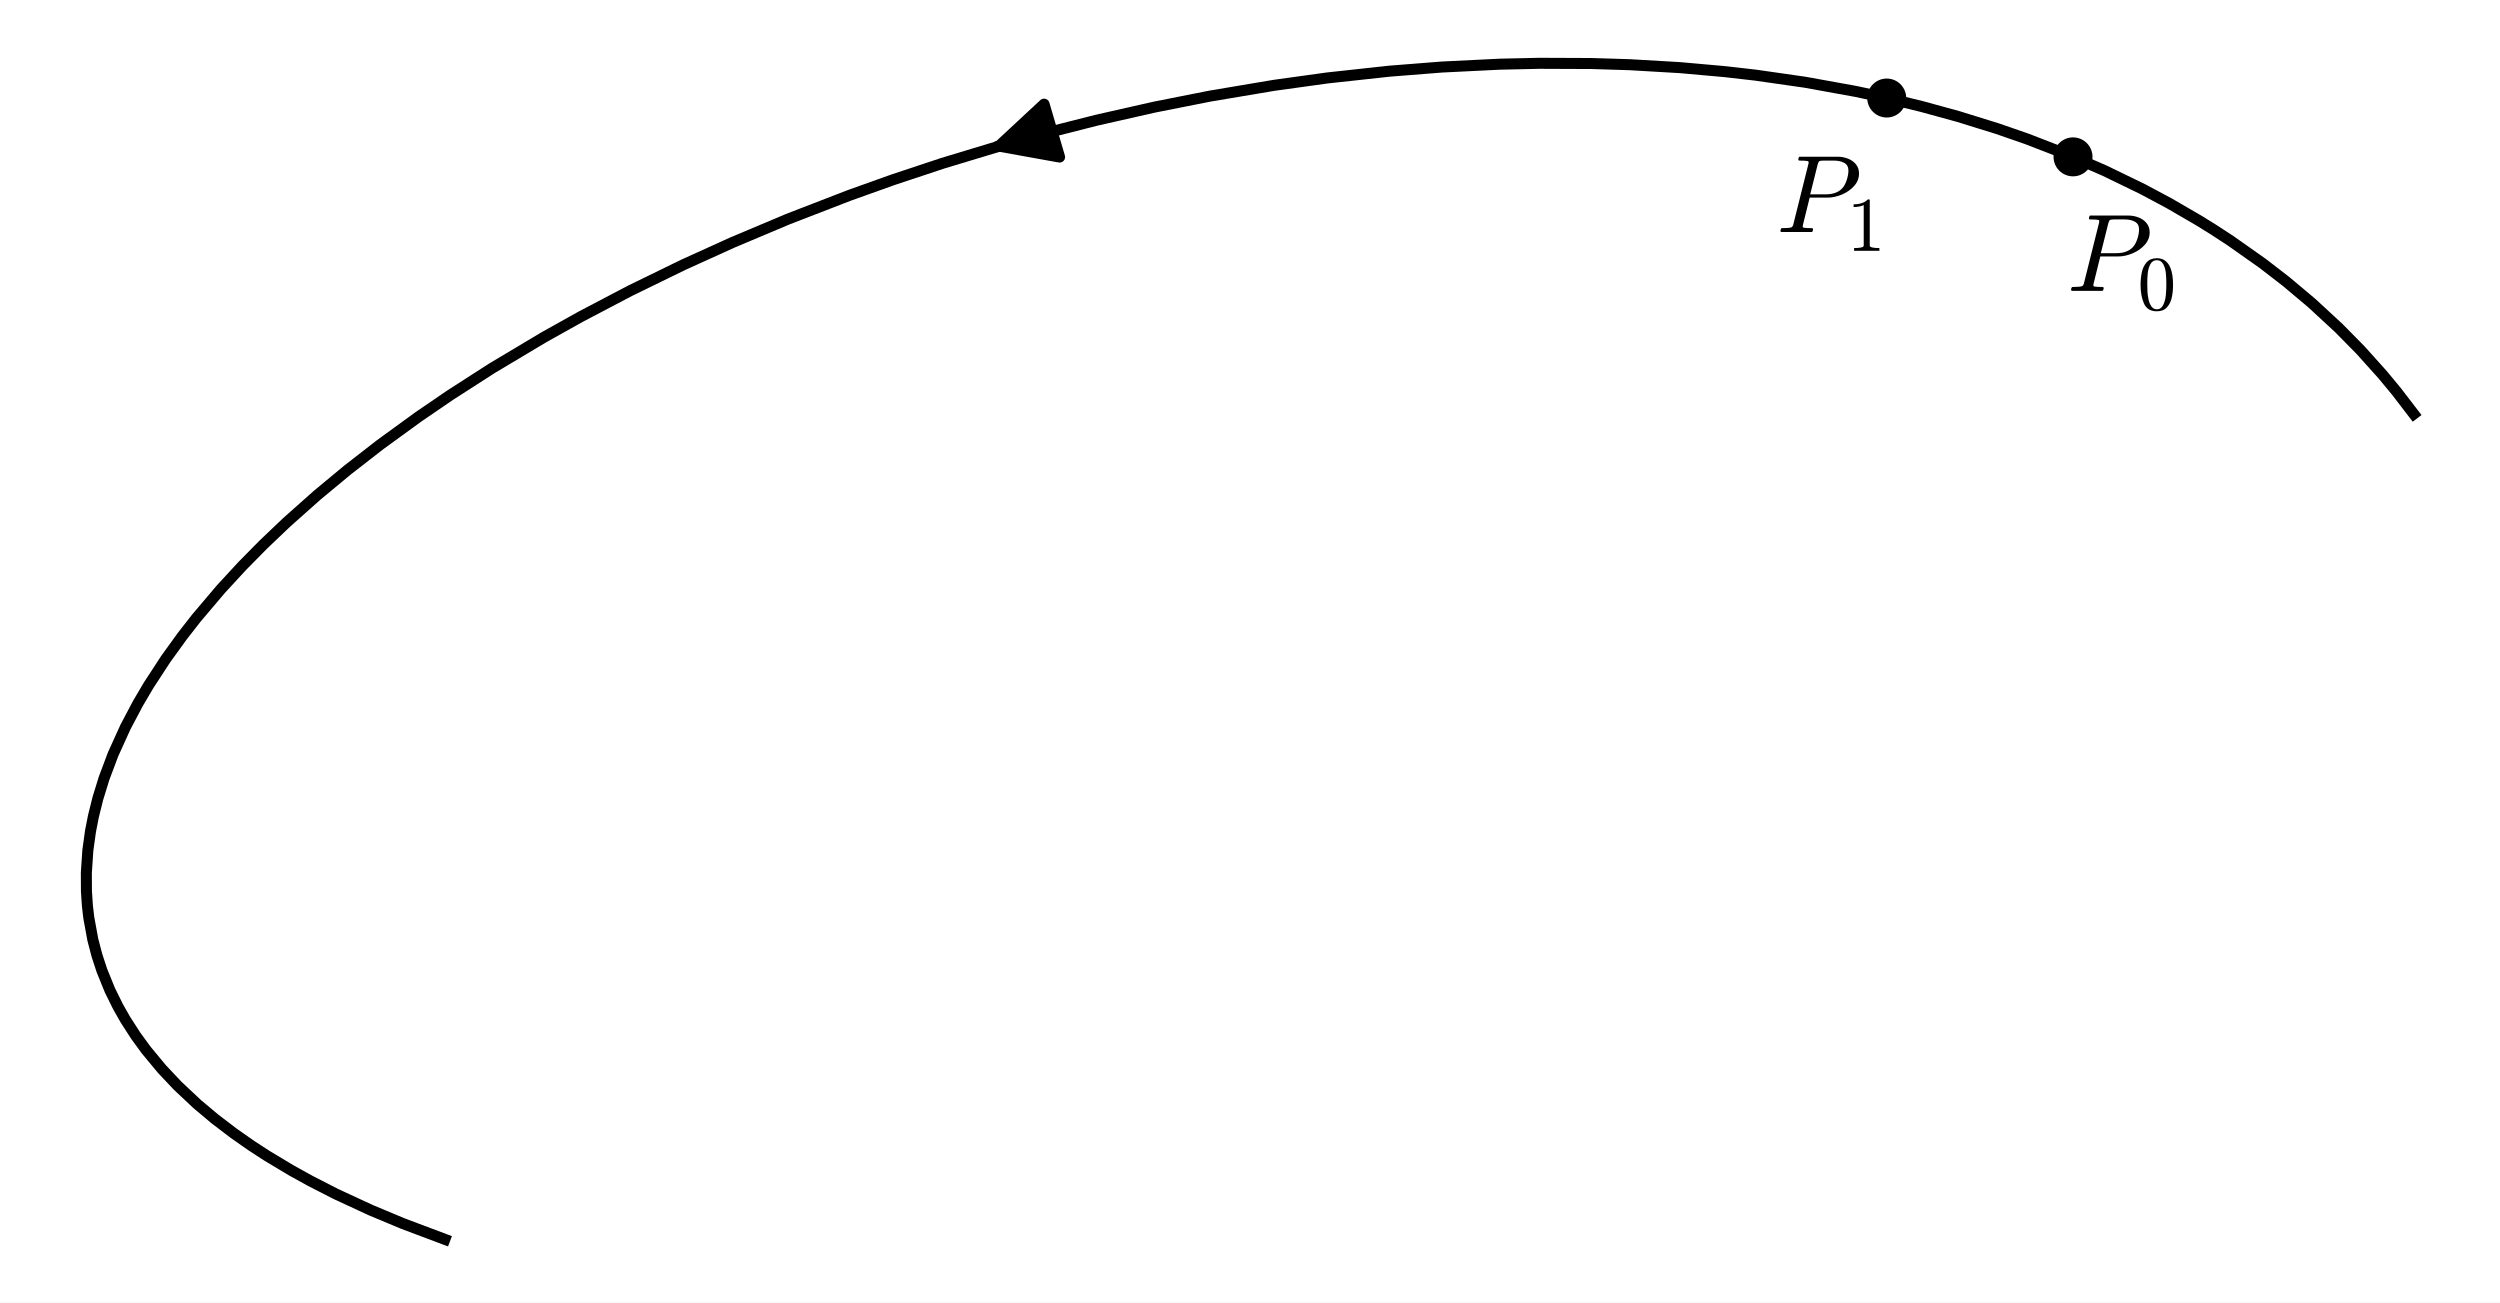
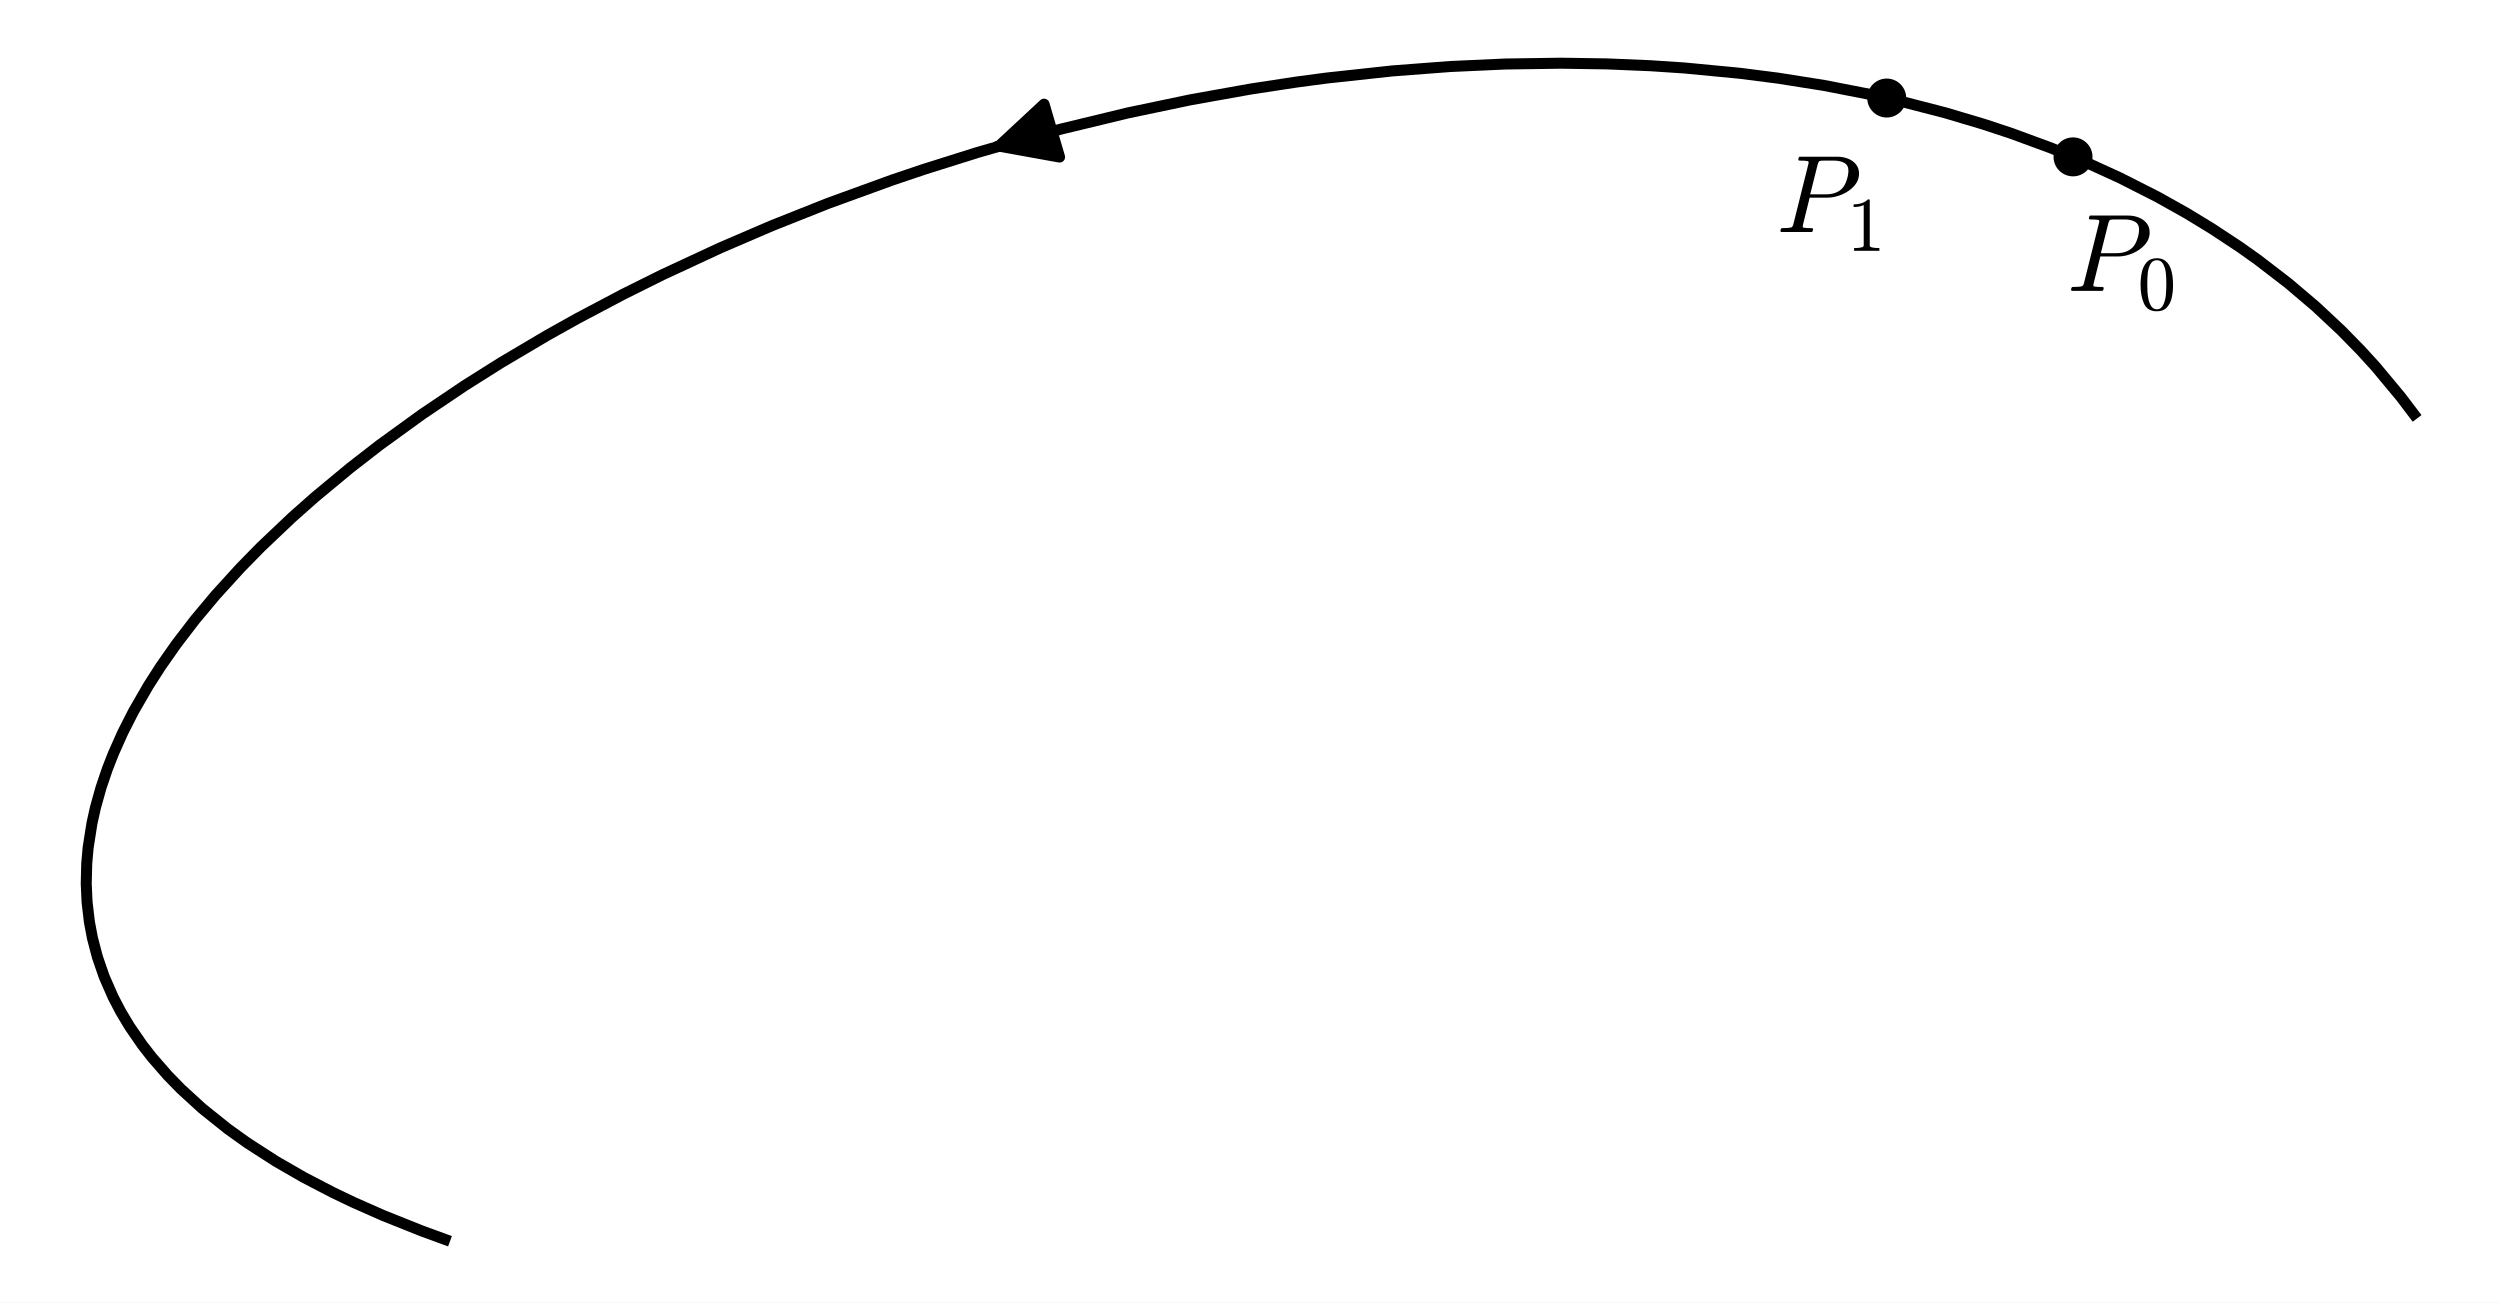
- <svg xmlns="http://www.w3.org/2000/svg" xmlns:xlink="http://www.w3.org/1999/xlink" width="453.6pt" height="236.335pt" viewBox="0 0 453.6 236.335" version="1.1">
+ <svg xmlns="http://www.w3.org/2000/svg" xmlns:xlink="http://www.w3.org/1999/xlink" width="453.6pt" height="236.337pt" viewBox="0 0 453.6 236.337" version="1.1">
  <defs>
    <style type="text/css">*{stroke-linejoin: round; stroke-linecap: butt}</style>
  </defs>
  <g id="figure_1">
    <g id="patch_1">
-       <path d="M 0 236.335  L 453.6 236.335  L 453.6 -0  L 0 -0  z " style="fill: #ffffff" />
+       <path d="M 0 236.337  L 453.6 236.337  L 453.6 0  L 0 0  z " style="fill: #ffffff" />
    </g>
    <g id="axes_1">
      <g id="patch_2">
-         <path d="M 7.2 229.135  L 446.4 229.135  L 446.4 7.2  L 7.2 7.2  z " style="fill: #ffffff" />
+         <path d="M 7.2 229.137  L 446.4 229.137  L 446.4 7.2  L 7.2 7.2  z " style="fill: #ffffff" />
      </g>
      <g id="PathCollection_1">
-         <path d="M 376.13 31.997  C 377.068 31.997 377.967 31.624 378.63 30.961  C 379.293 30.298 379.665 29.399 379.665 28.461  C 379.665 27.524 379.293 26.624 378.63 25.961  C 377.967 25.298 377.068 24.926 376.13 24.926  C 375.192 24.926 374.293 25.298 373.63 25.961  C 372.967 26.624 372.594 27.524 372.594 28.461  C 372.594 29.399 372.967 30.298 373.63 30.961  C 374.293 31.624 375.192 31.997 376.13 31.997  z " clip-path="url(#p327fd7ec5e)" />
+         <path d="M 376.13 31.998  C 377.067 31.998 377.967 31.625 378.63 30.962  C 379.293 30.299 379.665 29.4 379.665 28.462  C 379.665 27.524 379.293 26.625 378.63 25.962  C 377.967 25.299 377.067 24.927 376.13 24.927  C 375.192 24.927 374.293 25.299 373.63 25.962  C 372.967 26.625 372.594 27.524 372.594 28.462  C 372.594 29.4 372.967 30.299 373.63 30.962  C 374.293 31.625 375.192 31.998 376.13 31.998  z " clip-path="url(#p5a2f381738)" />
      </g>
      <g id="PathCollection_2">
-         <path d="M 342.327 21.323  C 343.265 21.323 344.164 20.95 344.827 20.287  C 345.49 19.624 345.863 18.725 345.863 17.787  C 345.863 16.85 345.49 15.95 344.827 15.287  C 344.164 14.624 343.265 14.252 342.327 14.252  C 341.39 14.252 340.49 14.624 339.827 15.287  C 339.164 15.95 338.792 16.85 338.792 17.787  C 338.792 18.725 339.164 19.624 339.827 20.287  C 340.49 20.95 341.39 21.323 342.327 21.323  z " clip-path="url(#p327fd7ec5e)" />
+         <path d="M 342.327 21.324  C 343.264 21.324 344.164 20.951 344.827 20.288  C 345.49 19.625 345.862 18.726 345.862 17.788  C 345.862 16.85 345.49 15.951 344.827 15.288  C 344.164 14.625 343.264 14.252 342.327 14.252  C 341.389 14.252 340.49 14.625 339.827 15.288  C 339.164 15.951 338.791 16.85 338.791 17.788  C 338.791 18.726 339.164 19.625 339.827 20.288  C 340.49 20.951 341.389 21.324 342.327 21.324  z " clip-path="url(#p5a2f381738)" />
      </g>
      <g id="matplotlib.axis_1" />
      <g id="matplotlib.axis_2" />
      <g id="line2d_1">
-         <path d="M 437.954 75.117  L 434.83 71.041  L 432.303 67.987  L 428.281 63.51  L 424.354 59.523  L 419.445 54.986  L 414.799 51.083  L 410.53 47.787  L 404.685 43.665  L 401.638 41.677  L 399.097 40.097  L 393.558 36.876  L 388.761 34.315  L 381.873 30.973  L 375.566 28.227  L 367.797 25.216  L 362.376 23.337  L 355.266 21.129  L 348.618 19.308  L 342.897 17.917  L 336.761 16.597  L 327.45 14.912  L 318.557 13.639  L 313.035 13.005  L 304.835 12.273  L 295.702 11.74  L 288.731 11.524  L 279.334 11.486  L 272.151 11.645  L 261.607 12.164  L 252.081 12.917  L 240.831 14.144  L 231.198 15.478  L 219.582 17.431  L 209.42 19.444  L 198.892 21.829  L 189.567 24.196  L 182.917 26.032  L 171.03 29.624  L 161.981 32.632  L 154.118 35.444  L 142.945 39.766  L 132.869 44.011  L 123.954 48.056  L 114.332 52.751  L 105.352 57.466  L 98.641 61.217  L 89.229 66.841  L 81.717 71.671  L 76.001 75.575  L 69.027 80.641  L 63.047 85.289  L 57.585 89.821  L 52.03 94.76  L 47.808 98.779  L 43.944 102.697  L 40.087 106.882  L 35.656 112.11  L 33.059 115.438  L 30.054 119.6  L 26.953 124.357  L 25.038 127.609  L 22.753 131.935  L 20.519 136.864  L 18.882 141.215  L 17.747 144.897  L 16.946 148.127  L 16.415 150.856  L 15.942 154.268  L 15.666 158.359  L 15.683 161.701  L 15.855 164.309  L 16.104 166.462  L 16.838 170.474  L 17.581 173.324  L 18.494 176.109  L 19.936 179.654  L 21.394 182.614  L 22.724 184.963  L 24.627 187.921  L 26.501 190.491  L 29.381 193.968  L 32.243 197.002  L 35.8 200.34  L 38.938 202.977  L 42.407 205.625  L 45.61 207.865  L 48.411 209.687  L 52.869 212.363  L 56.332 214.277  L 60.969 216.649  L 67.253 219.56  L 73.08 221.998  L 80.707 224.867  L 80.707 224.867  " clip-path="url(#p327fd7ec5e)" style="fill: none; stroke: #000000; stroke-width: 2; stroke-linecap: square" />
+         <path d="M 437.954 75.119  L 435.553 71.953  L 431.034 66.528  L 428.376 63.612  L 424.791 59.95  L 420.123 55.587  L 415.191 51.4  L 409.627 47.123  L 406.402 44.833  L 401.252 41.434  L 396.708 38.672  L 391.475 35.74  L 384.632 32.268  L 378.673 29.546  L 372.21 26.879  L 364.924 24.199  L 359.912 22.541  L 352.975 20.476  L 344.886 18.383  L 339.567 17.18  L 330.947 15.502  L 322.573 14.176  L 315.615 13.288  L 305.57 12.329  L 299.454 11.925  L 291.525 11.592  L 283.221 11.468  L 273.109 11.615  L 263.12 12.07  L 252.637 12.867  L 240.588 14.175  L 235.193 14.894  L 226.926 16.154  L 216.071 18.095  L 204.629 20.492  L 192.555 23.412  L 187.333 24.799  L 177.396 27.651  L 167.626 30.728  L 161.801 32.695  L 150.32 36.869  L 140.088 40.936  L 130.742 44.951  L 120.237 49.828  L 113.127 53.365  L 104.774 57.781  L 99.268 60.857  L 90.9 65.81  L 84.313 69.965  L 76.632 75.133  L 68.87 80.758  L 63.508 84.919  L 57.098 90.239  L 52.955 93.911  L 47.343 99.236  L 43.652 103.002  L 39.104 107.998  L 35.388 112.442  L 32.001 116.858  L 29.164 120.908  L 26.918 124.411  L 24.222 129.085  L 22.277 132.91  L 20.586 136.698  L 19.488 139.497  L 18.322 142.931  L 17.313 146.546  L 16.683 149.384  L 15.994 153.782  L 15.739 156.653  L 15.646 160.325  L 15.798 163.682  L 16.22 167.273  L 16.775 170.212  L 17.677 173.656  L 18.889 177.172  L 20.509 180.883  L 21.915 183.574  L 23.527 186.268  L 25.811 189.584  L 27.567 191.842  L 30.424 195.121  L 32.824 197.581  L 36.683 201.112  L 41.344 204.844  L 44.865 207.363  L 50.033 210.695  L 55.117 213.624  L 60.487 216.415  L 64.077 218.132  L 69.504 220.533  L 76.562 223.353  L 80.705 224.869  L 80.705 224.869  " clip-path="url(#p5a2f381738)" style="fill: none; stroke: #000000; stroke-width: 2; stroke-linecap: square" />
      </g>
      <g id="patch_3">
-         <path d="M 181.156 26.539  Q 180.129 26.84 181.248 26.512  " clip-path="url(#p327fd7ec5e)" style="fill: none; stroke: #000000; stroke-width: 2; stroke-linecap: round" />
-         <path d="M 192.251 28.496  L 181.248 26.512  L 189.437 18.9  L 192.251 28.496  z " clip-path="url(#p327fd7ec5e)" style="stroke: #000000; stroke-width: 2; stroke-linecap: round" />
+         <path d="M 181.154 26.539  Q 180.127 26.841 181.246 26.513  " clip-path="url(#p5a2f381738)" style="fill: none; stroke: #000000; stroke-width: 2; stroke-linecap: round" />
+         <path d="M 192.249 28.497  L 181.246 26.513  L 189.435 18.901  z " clip-path="url(#p5a2f381738)" style="stroke: #000000; stroke-width: 2; stroke-linecap: round" />
      </g>
      <g id="text_1">
-         <g transform="translate(374.9952 52.91046) scale(0.2 -0.2)">
+         <g transform="translate(374.9949 52.91149) scale(0.2 -0.2)">
          <defs>
            <path id="Cmmi10-50" d="M 313 0  Q 250 0 250 84  Q 253 100 262 139  Q 272 178 289 201  Q 306 225 331 225  Q 722 225 878 269  Q 959 297 997 441  L 1875 3956  Q 1888 4019 1888 4044  Q 1888 4113 1813 4122  Q 1691 4147 1350 4147  Q 1288 4147 1288 4231  Q 1291 4247 1300 4286  Q 1309 4325 1326 4348  Q 1344 4372 1369 4372  L 3578 4372  Q 3881 4372 4165 4264  Q 4450 4156 4631 3934  Q 4813 3713 4813 3397  Q 4813 2991 4527 2672  Q 4241 2353 3814 2175  Q 3388 1997 2988 1997  L 1947 1997  L 1556 416  Q 1544 353 1544 325  Q 1544 300 1551 283  Q 1559 266 1573 261  Q 1588 256 1619 250  Q 1741 225 2081 225  Q 2144 225 2144 141  Q 2122 50 2109 25  Q 2097 0 2034 0  L 313 0  z M 1978 2188  L 2875 2188  Q 3497 2188 3822 2522  Q 3988 2688 4092 3000  Q 4197 3313 4197 3566  Q 4197 3881 3956 4014  Q 3716 4147 3359 4147  L 2747 4147  Q 2572 4147 2515 4117  Q 2459 4088 2413 3928  L 1978 2188  z " transform="scale(0.015625)" />
            <path id="Cmr10-30" d="M 1600 -141  Q 816 -141 533 504  Q 250 1150 250 2041  Q 250 2597 351 3087  Q 453 3578 754 3920  Q 1056 4263 1600 4263  Q 2022 4263 2290 4056  Q 2559 3850 2700 3523  Q 2841 3197 2892 2823  Q 2944 2450 2944 2041  Q 2944 1491 2842 1011  Q 2741 531 2444 195  Q 2147 -141 1600 -141  z M 1600 25  Q 1956 25 2131 390  Q 2306 756 2347 1200  Q 2388 1644 2388 2144  Q 2388 2625 2347 3031  Q 2306 3438 2132 3767  Q 1959 4097 1600 4097  Q 1238 4097 1063 3765  Q 888 3434 847 3029  Q 806 2625 806 2144  Q 806 1788 823 1472  Q 841 1156 916 820  Q 991 484 1158 254  Q 1325 25 1600 25  z " transform="scale(0.015625)" />
          </defs>
          <use xlink:href="#Cmmi10-50" transform="translate(0 0.6875)" />
          <use xlink:href="#Cmr10-30" transform="translate(64.20898 -16.31875) scale(0.7)" />
        </g>
      </g>
      <g id="text_2">
-         <g transform="translate(322.2621 42.23642) scale(0.2 -0.2)">
+         <g transform="translate(322.2614 42.23737) scale(0.2 -0.2)">
          <defs>
            <path id="Cmr10-31" d="M 594 0  L 594 225  Q 1394 225 1394 428  L 1394 3788  Q 1063 3628 556 3628  L 556 3853  Q 1341 3853 1741 4263  L 1831 4263  Q 1853 4263 1873 4245  Q 1894 4228 1894 4206  L 1894 428  Q 1894 225 2694 225  L 2694 0  L 594 0  z " transform="scale(0.015625)" />
          </defs>
          <use xlink:href="#Cmmi10-50" transform="translate(0 0.6875)" />
          <use xlink:href="#Cmr10-31" transform="translate(64.20898 -16.31875) scale(0.7)" />
        </g>
      </g>
    </g>
  </g>
  <defs>
-     <clipPath id="p327fd7ec5e">
-       <rect x="7.2" y="7.2" width="439.2" height="221.935" />
+     <clipPath id="p5a2f381738">
+       <rect x="7.2" y="7.2" width="439.2" height="221.937" />
    </clipPath>
  </defs>
</svg>
